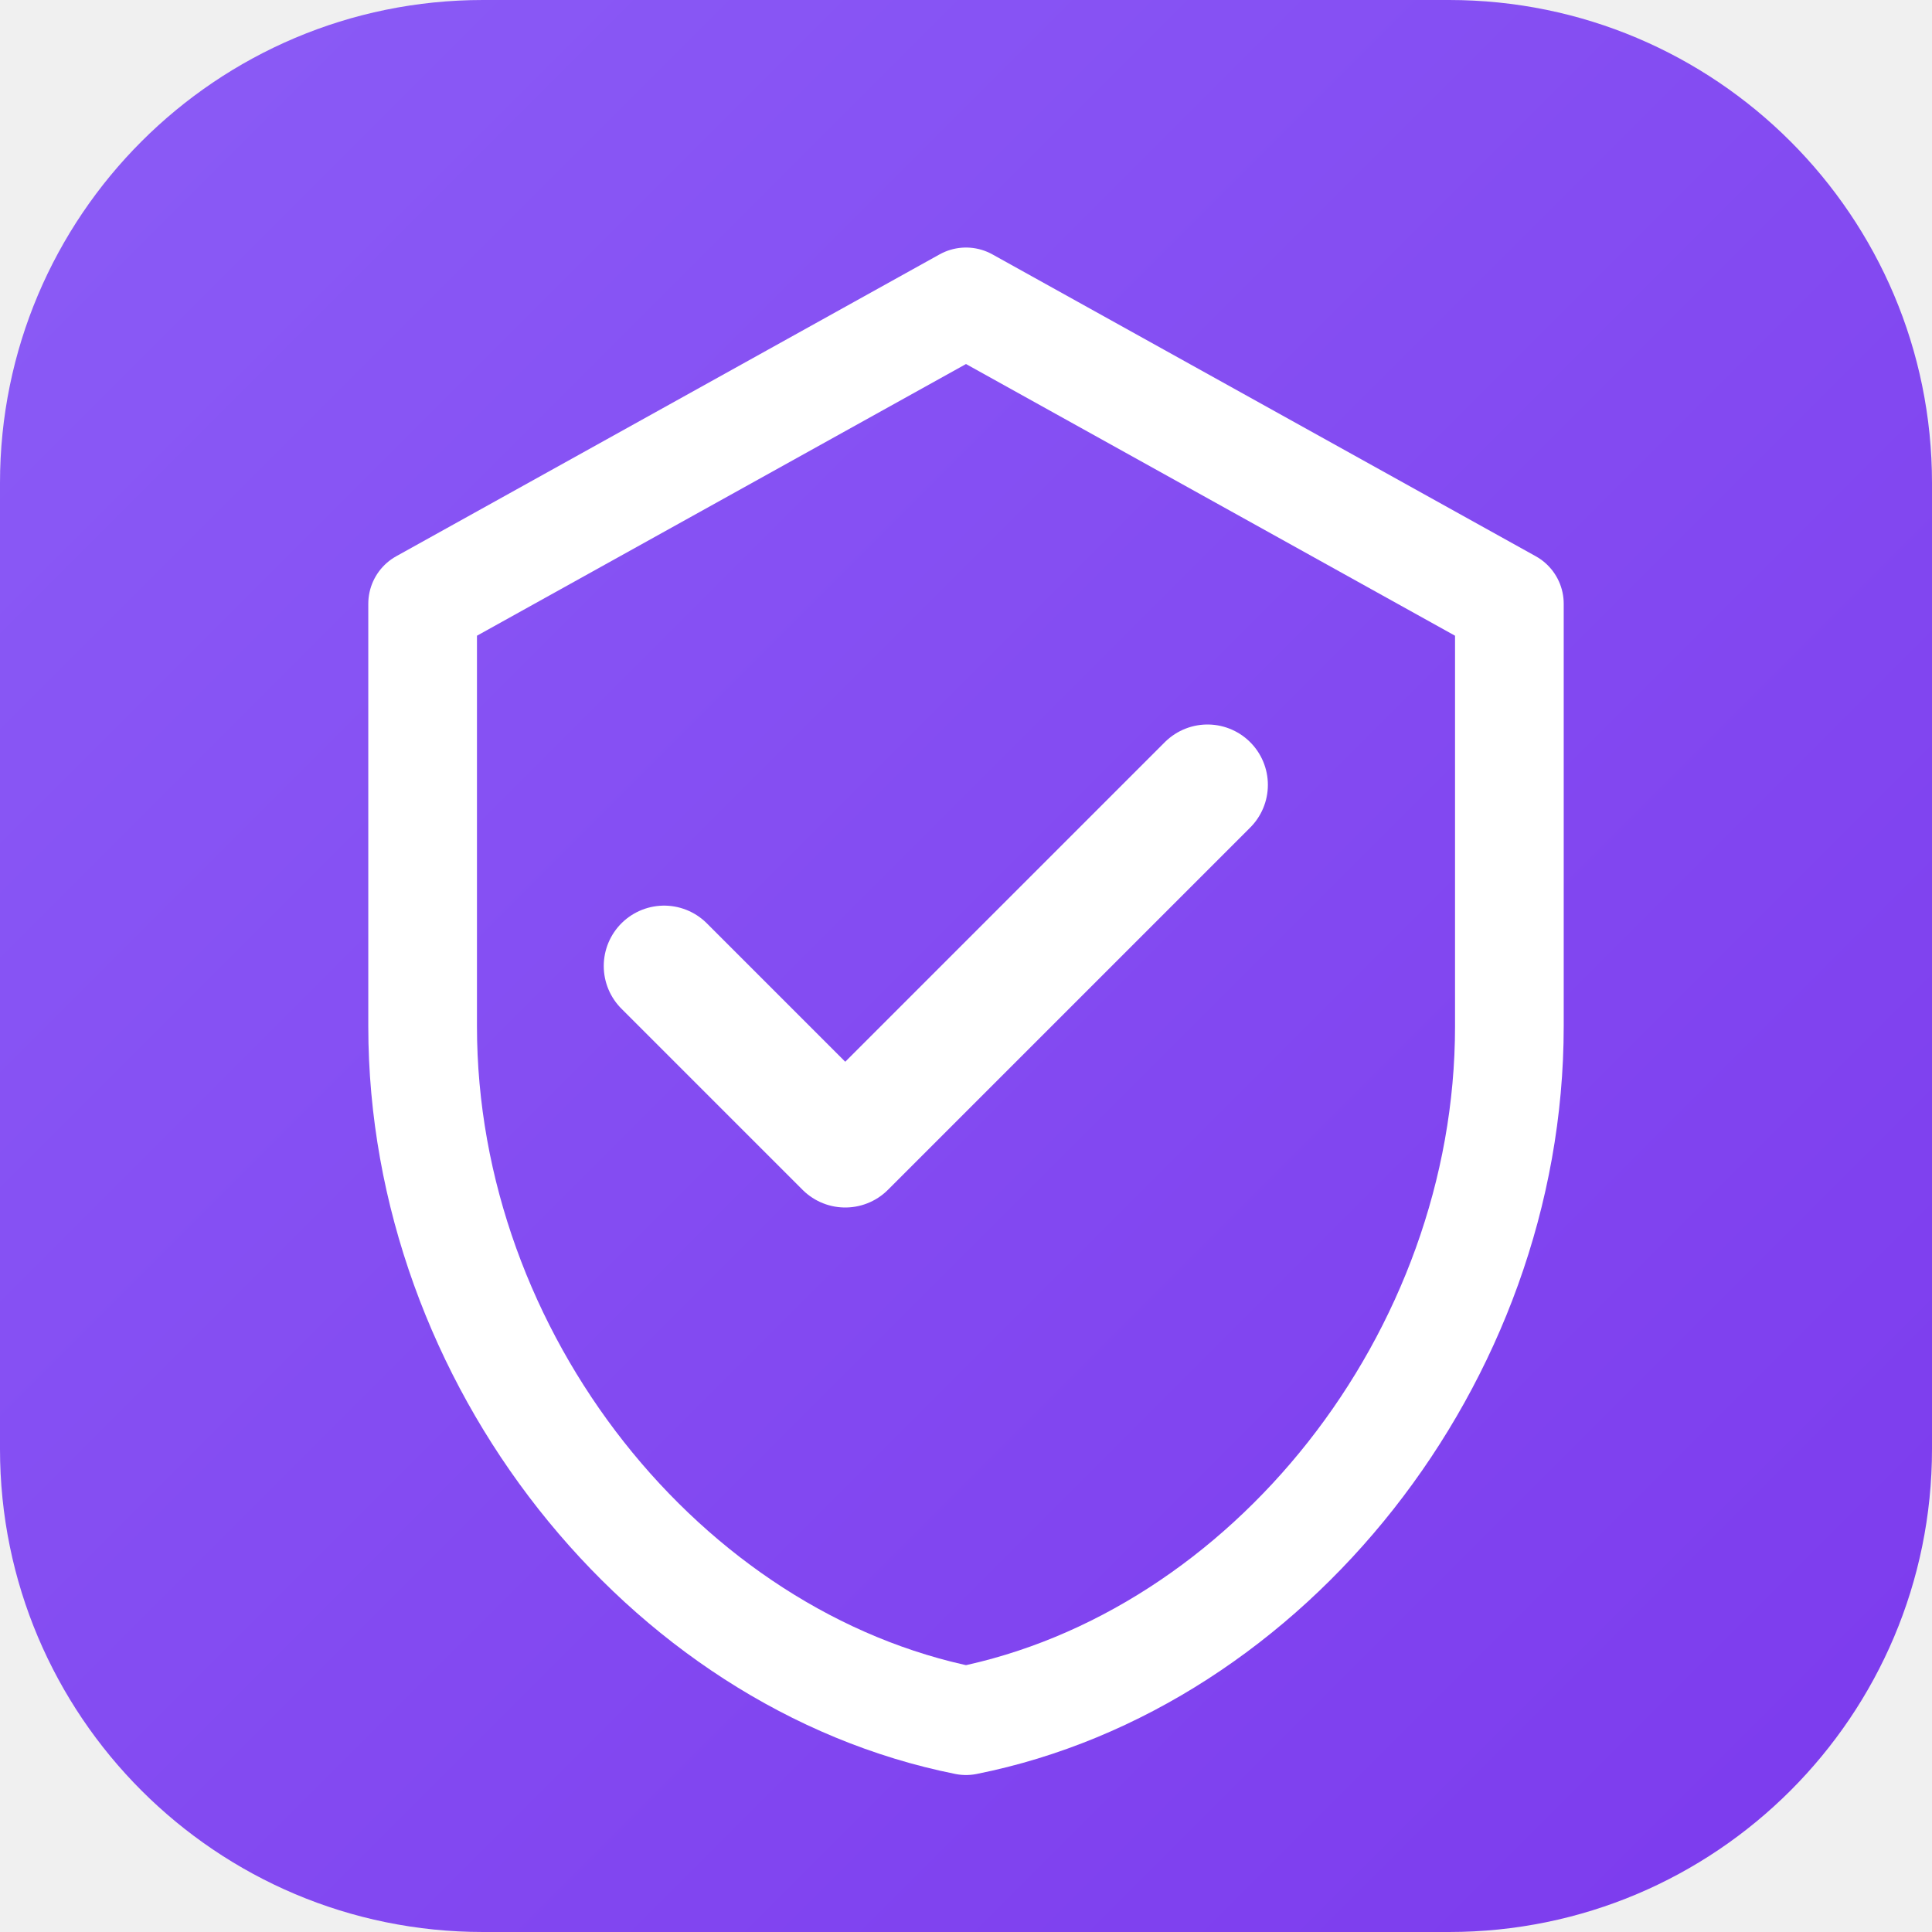
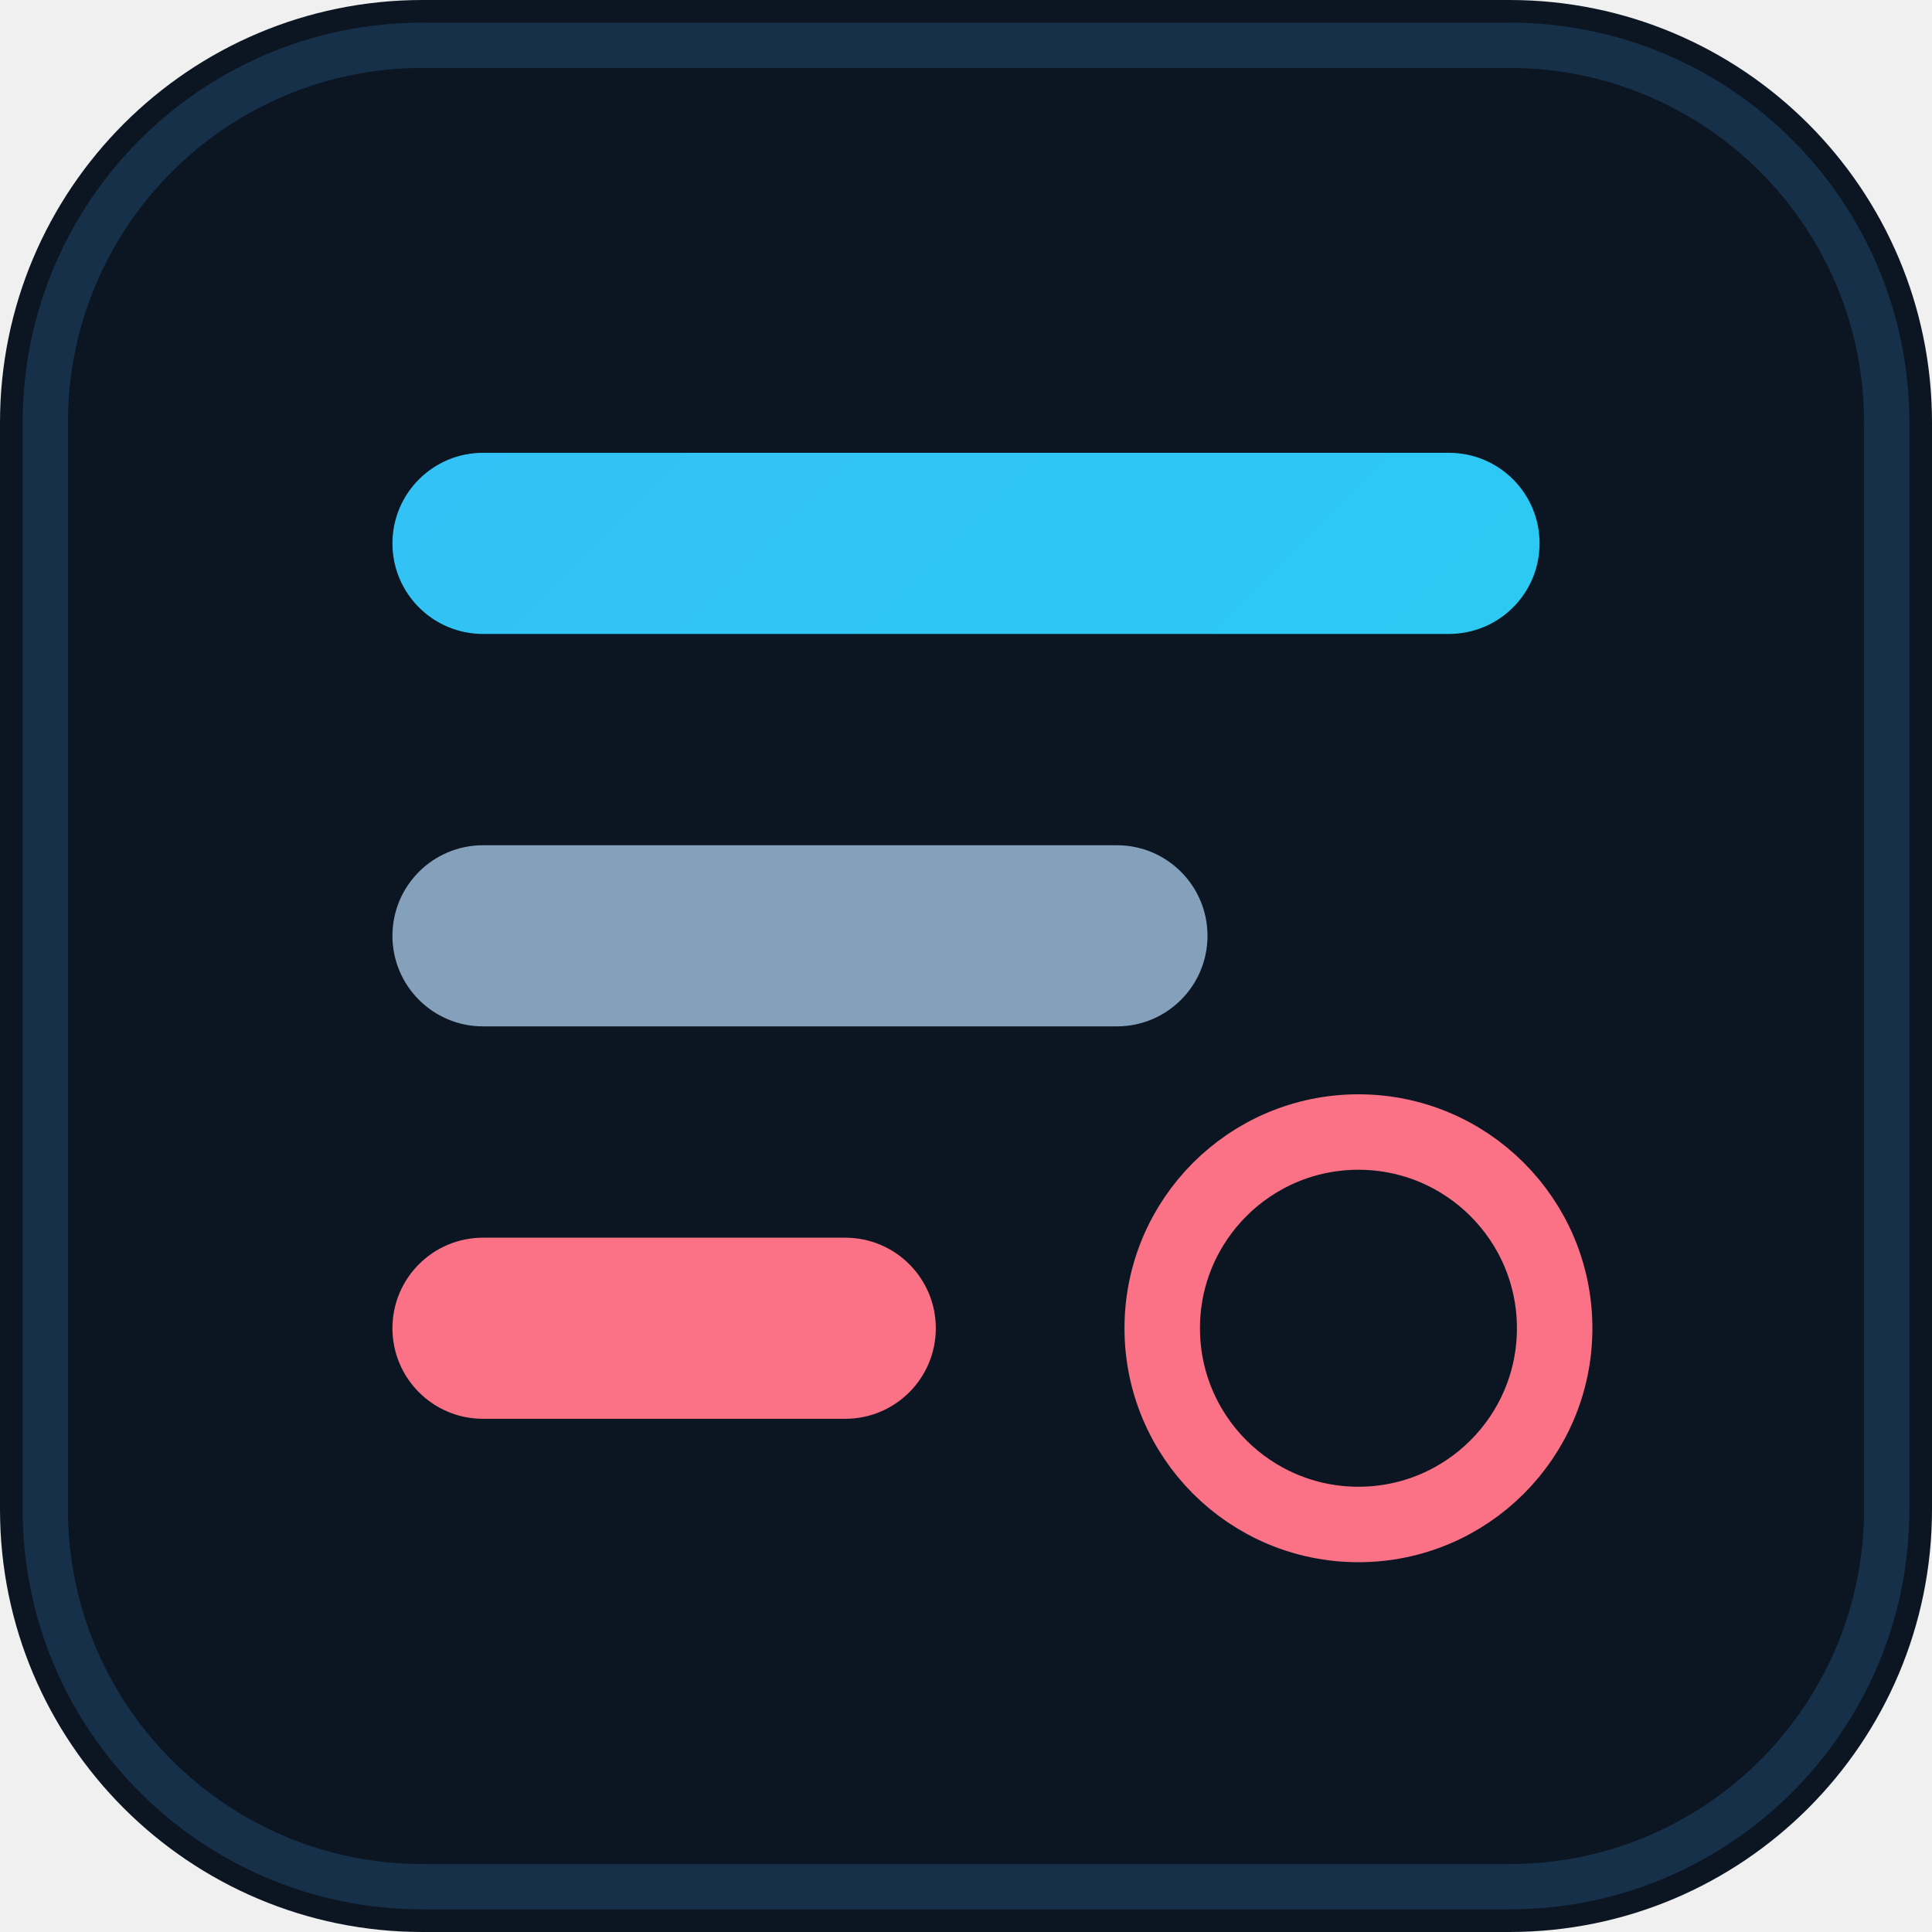
- <svg xmlns="http://www.w3.org/2000/svg" viewBox="0 0 32 32">
+ <svg xmlns="http://www.w3.org/2000/svg" viewBox="0 0 64 64">
  <defs>
-     <linearGradient id="g" x1="0%" y1="0%" x2="100%" y2="100%">
-       <stop offset="0%" style="stop-color:#8b5cf6" />
-       <stop offset="100%" style="stop-color:#7c3aed" />
+     <linearGradient id="g" x1="0" y1="0" x2="64" y2="64" gradientUnits="userSpaceOnUse">
+       <stop stop-color="#38bdf8" />
+       <stop offset="1" stop-color="#22d3ee" />
    </linearGradient>
  </defs>
-   <rect width="32" height="32" rx="8" fill="url(#g)" />
-   <path d="M16 5L7 10v7c0 5.5 4 10.5 9 11.5 5-1 9-6 9-11.5v-7l-9-5z" fill="none" stroke="white" stroke-width="1.8" stroke-linejoin="round" />
-   <path d="M11 16l3 3 6-6" fill="none" stroke="white" stroke-width="2" stroke-linecap="round" stroke-linejoin="round" />
+   <rect width="64" height="64" rx="14" fill="#0b1622" />
+   <rect x="1.5" y="1.5" width="61" height="61" rx="12.5" fill="none" stroke="#173049" stroke-width="1.5" />
+   <rect x="13" y="15" width="38" height="6" rx="3" fill="url(#g)" />
+   <rect x="13" y="28" width="27" height="6" rx="3" fill="#84a0bb" />
+   <rect x="13" y="41" width="18" height="6" rx="3" fill="#fb7185" />
+   <circle cx="45" cy="44" r="6.5" fill="#0b1622" stroke="#fb7185" stroke-width="2.5" />
</svg>
